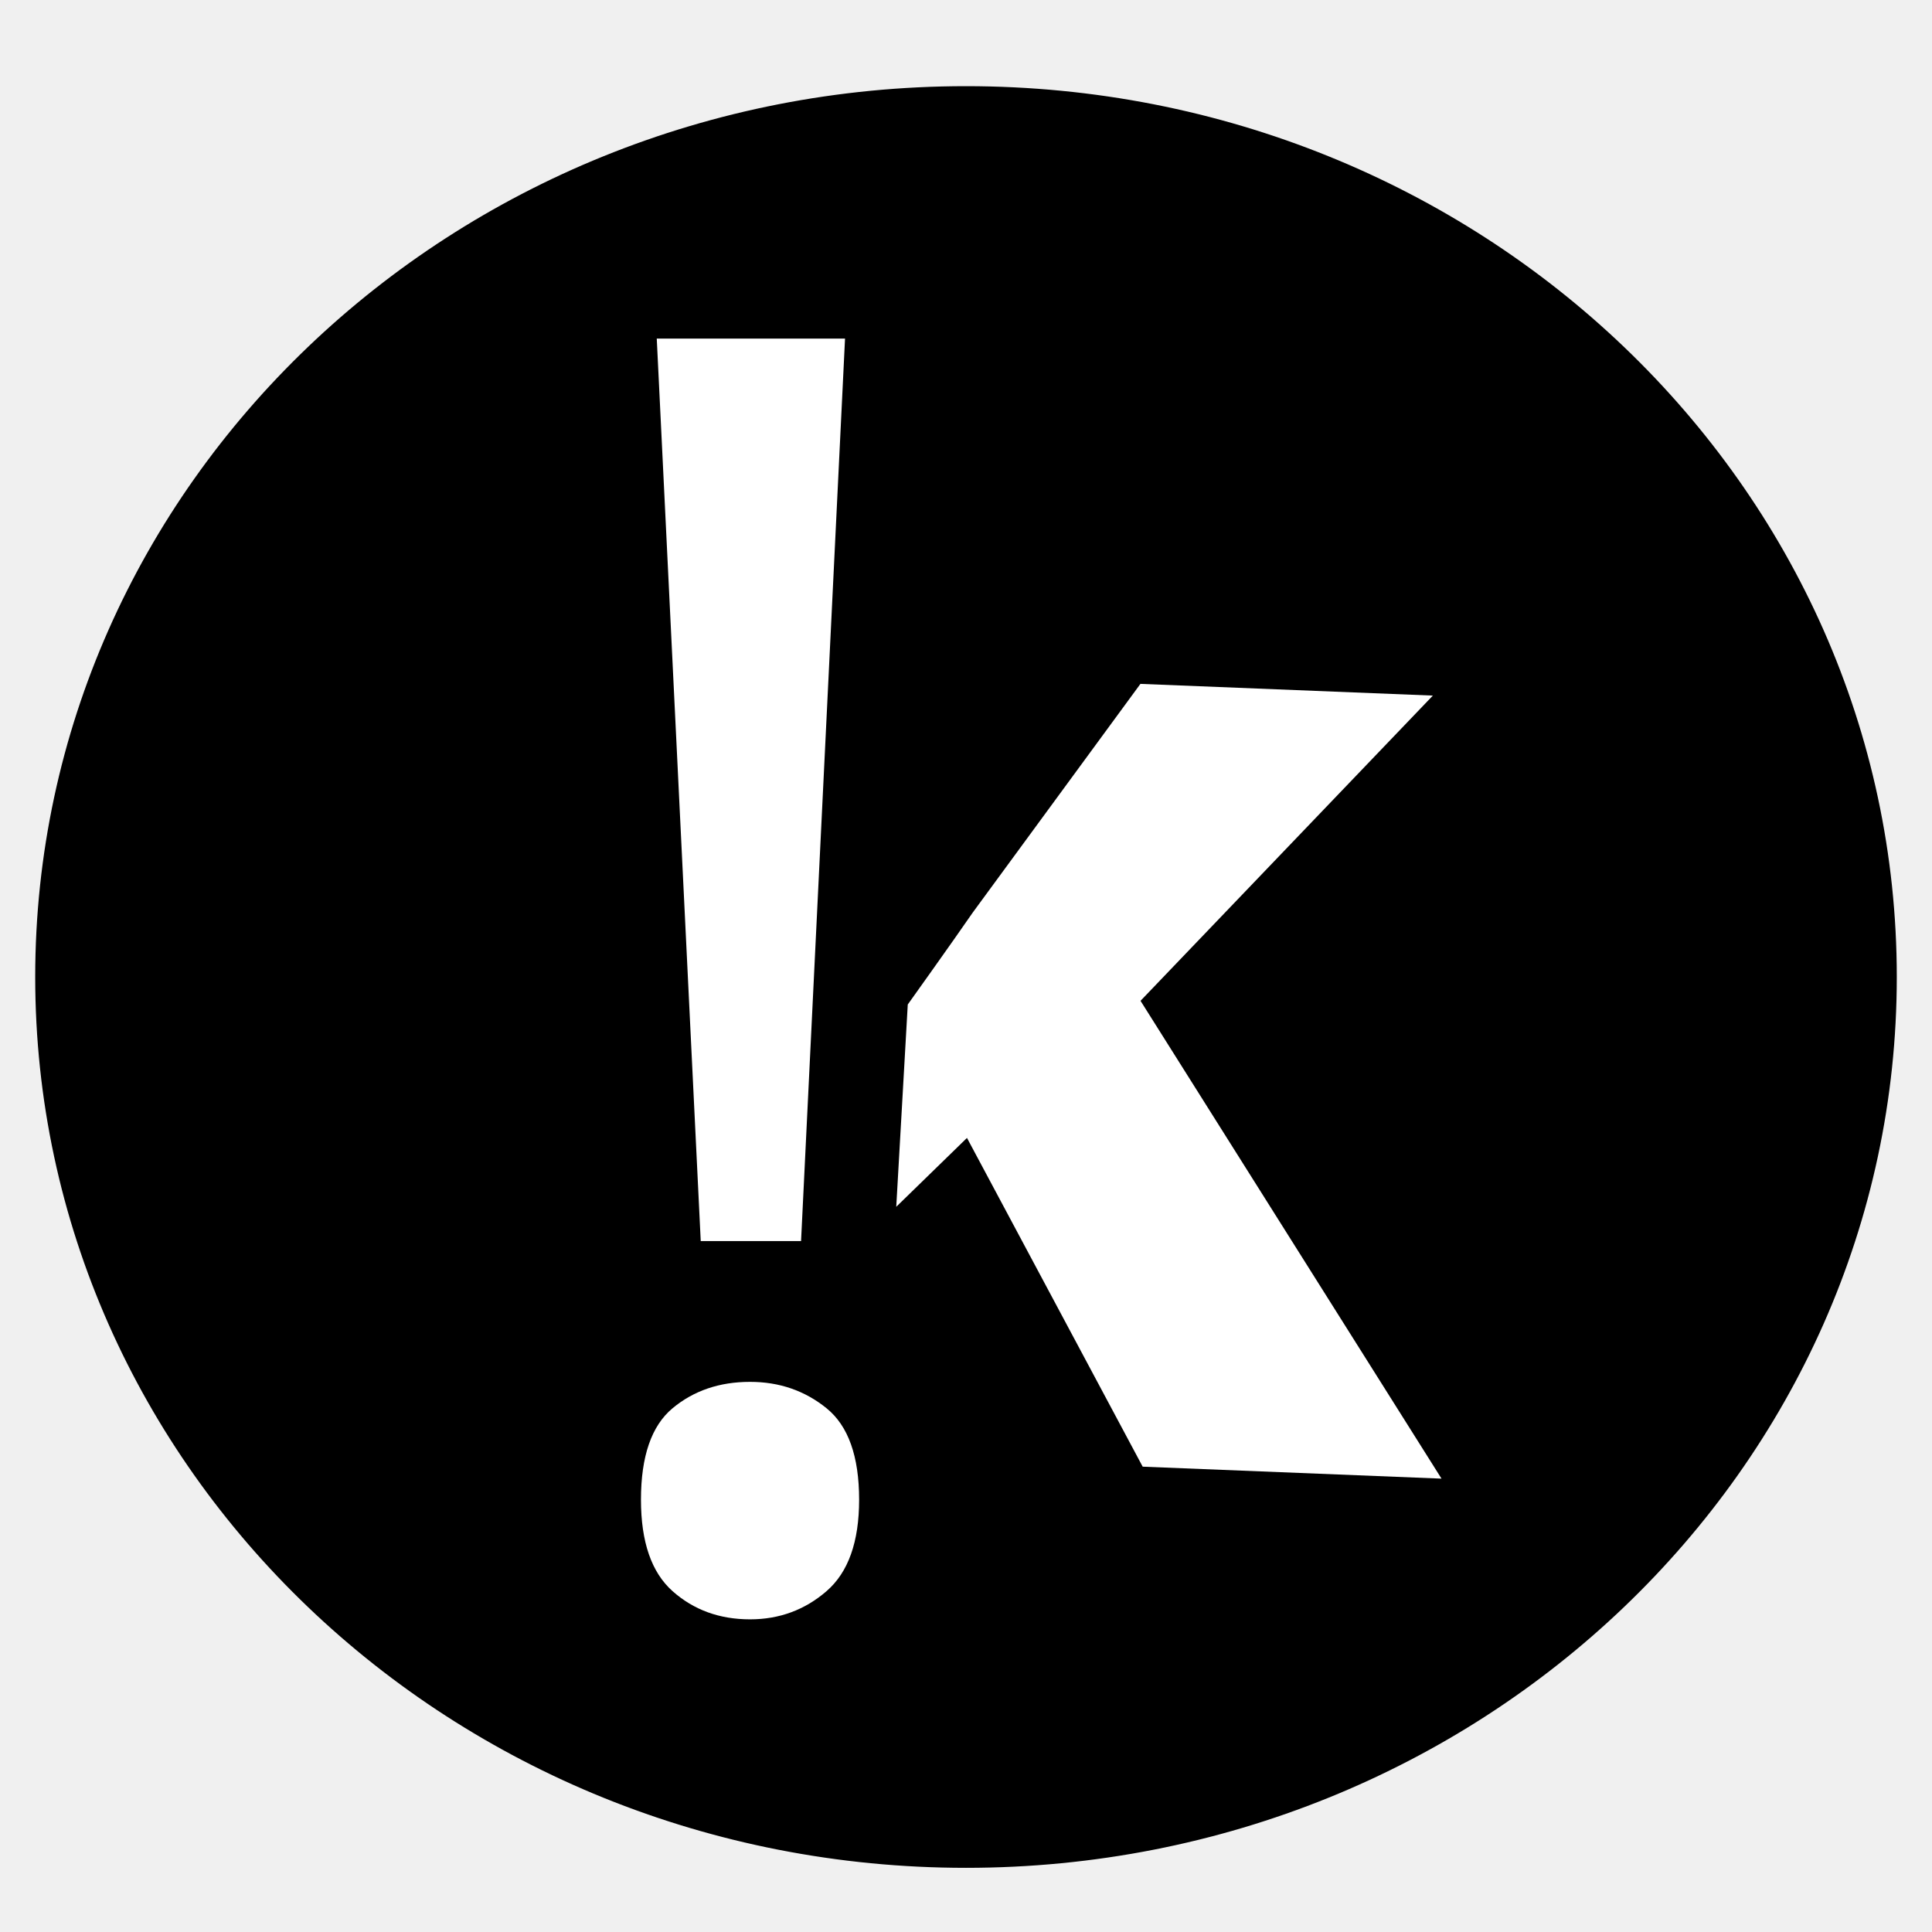
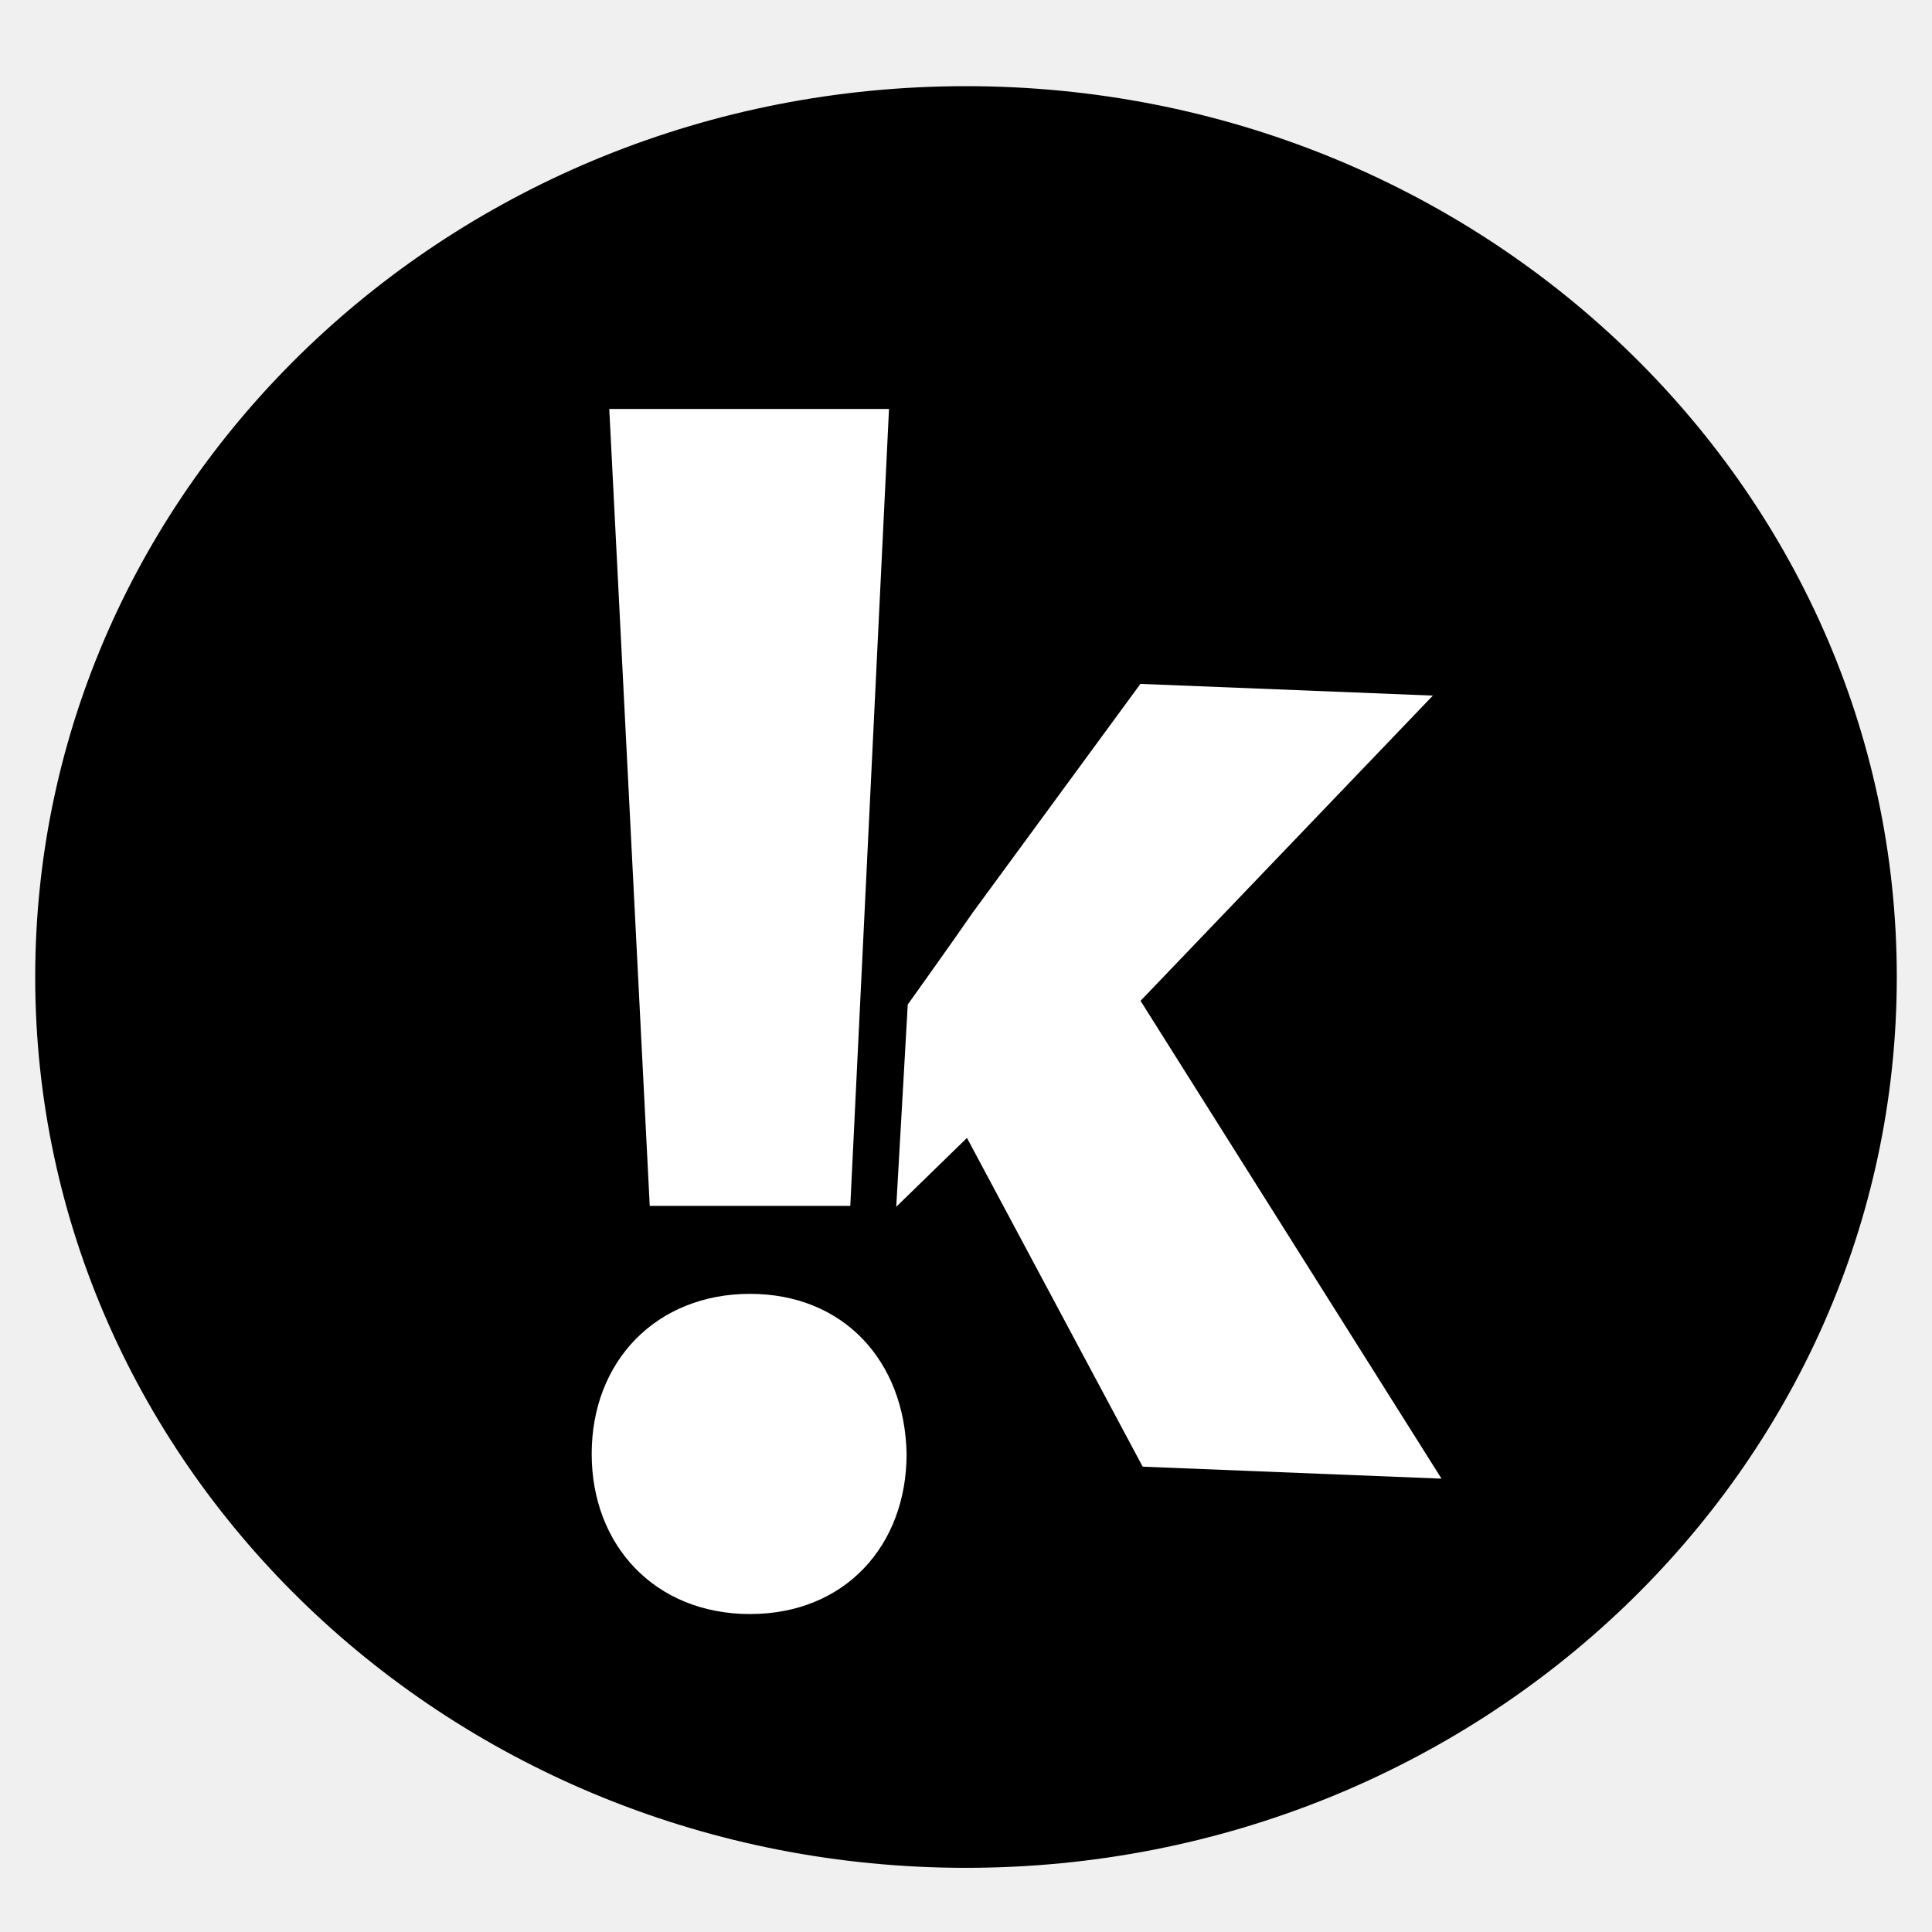
<svg xmlns="http://www.w3.org/2000/svg" version="1.1" id="Layer_1" x="0px" y="0px" width="300px" height="300px" viewBox="0 0 300 300" enable-background="new 0 0 300 300" xml:space="preserve">
  <ellipse stroke="#000000" stroke-miterlimit="10" cx="150" cy="151.708" rx="144.033" ry="137.828" />
  <g>
    <g>
-       <path fill="#FFFFFF" d="M140.958,155.979c0,0,6.933-9.697,10.1-14.293l26.027-35.493l45.41,1.818l-45.394,47.395l46.736,74.195    l-46.402-1.857l-27.283-51.049l-10.982,10.694L140.958,155.979z" />
+       <path fill="#FFFFFF" d="M140.958,155.979c0,0,6.933-9.696,10.101-14.292l26.026-35.493l45.41,1.818l-45.394,47.395l46.735,74.195    l-46.401-1.857l-27.284-51.049l-10.982,10.693L140.958,155.979z" />
    </g>
  </g>
-   <text transform="matrix(1 0 0 1 79.8569 247.6221)" fill="#FFFFFF" font-family="'MyriadPro-Bold'" font-size="273.174">!</text>
+   <g enable-background="new    ">
+     <path fill="#FFFFFF" d="M91.877,225.768c0-14.479,10.107-24.859,24.586-24.859s24.04,10.381,24.313,24.859   c0,14.205-9.562,24.859-24.313,24.859S91.877,239.973,91.877,225.768z M100.892,187.25L94.608,63.5h43.436l-6.01,123.75H100.892z" />
+   </g>
</svg>
